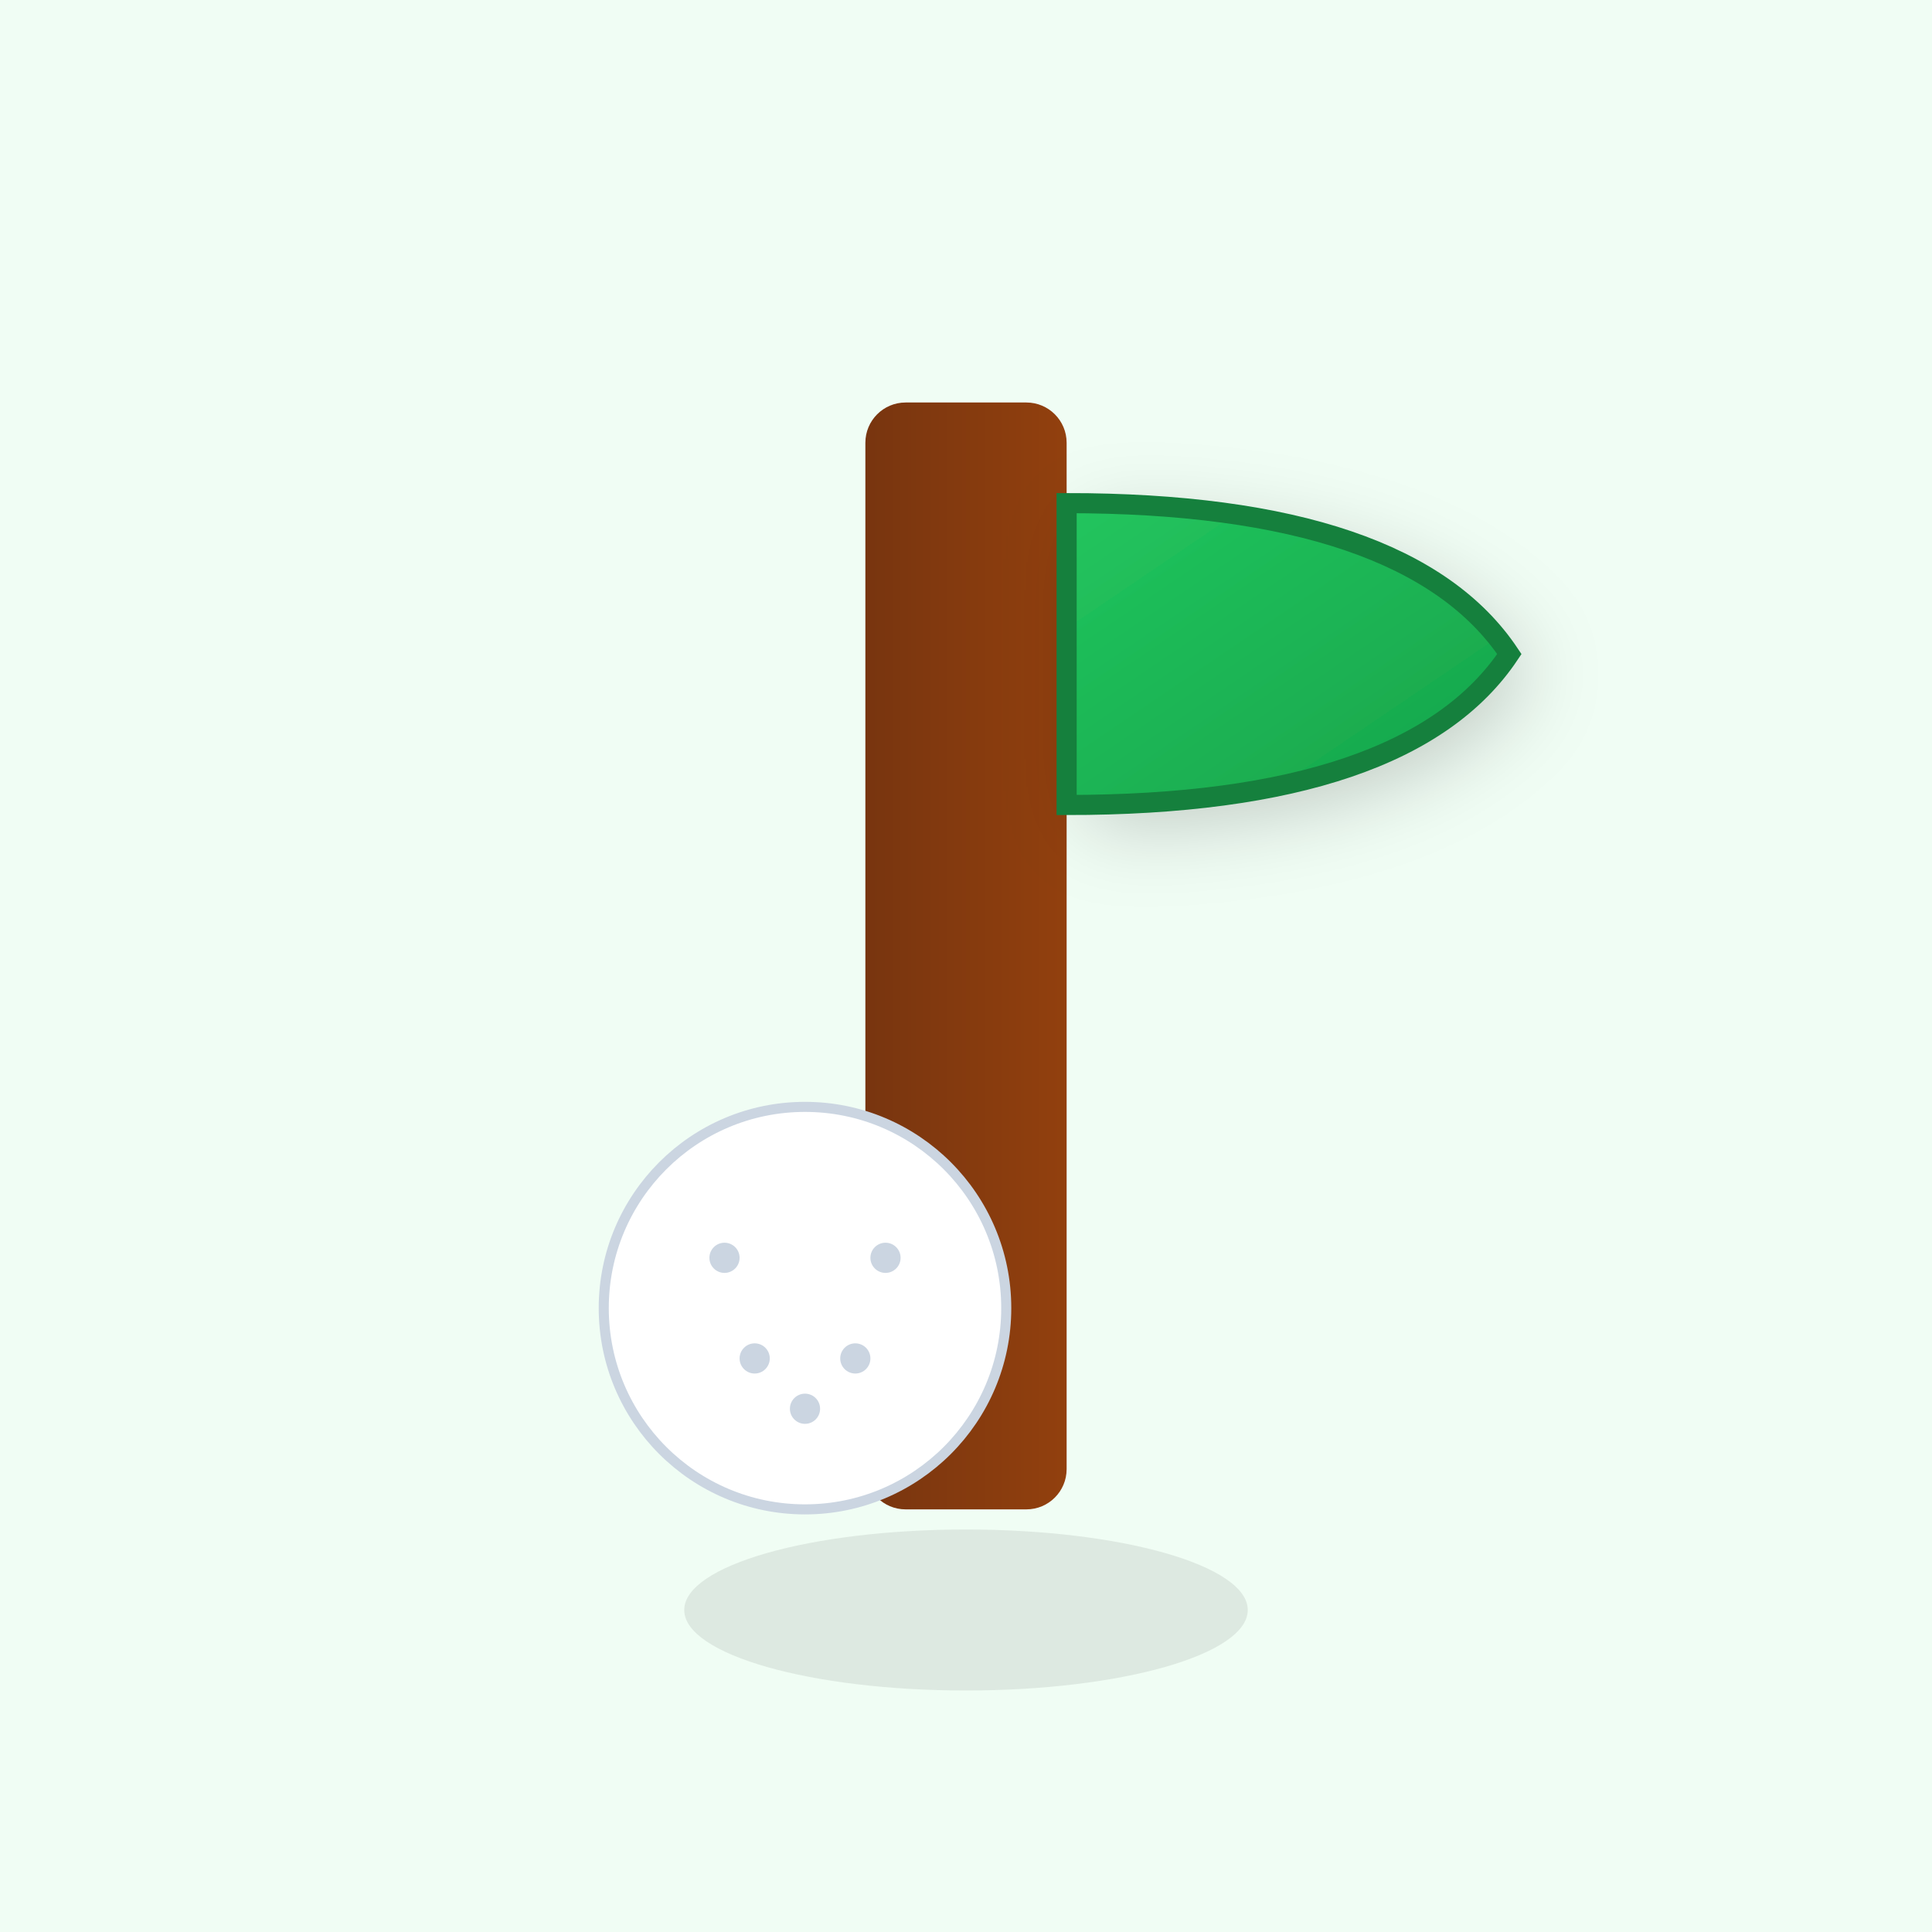
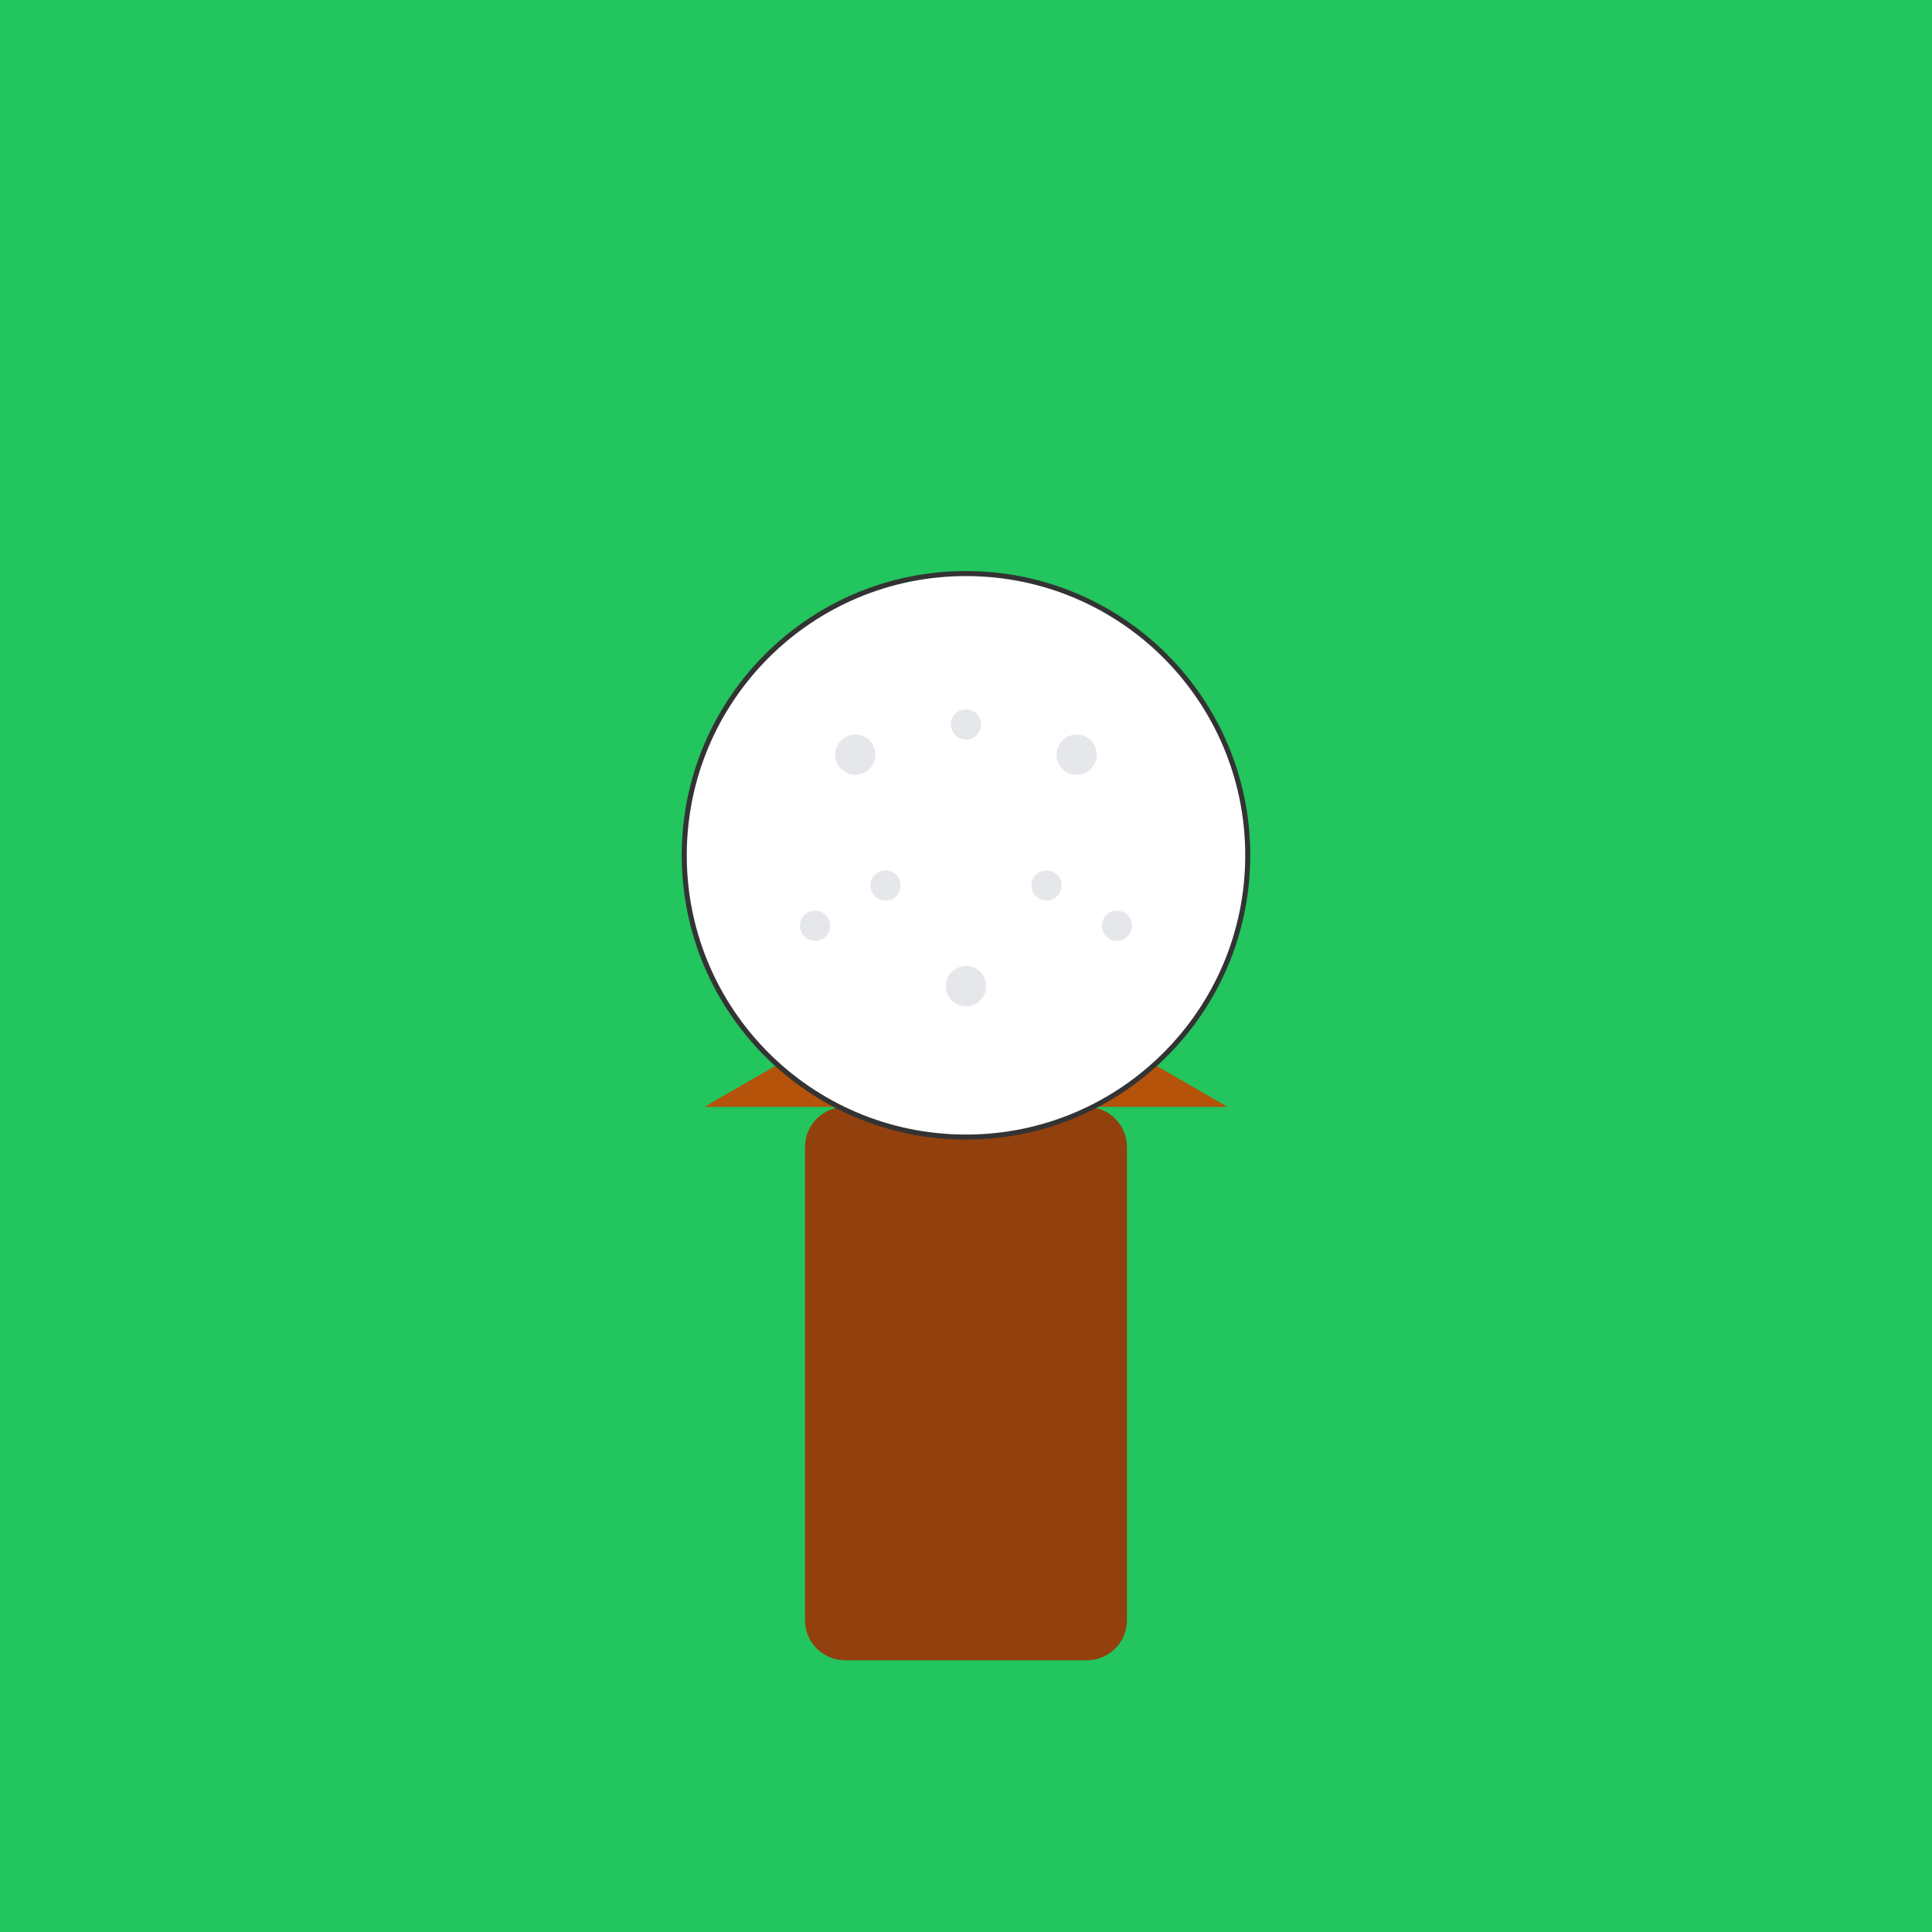
- <svg xmlns="http://www.w3.org/2000/svg" viewBox="0 0 192 192" width="192" height="192">
-   <rect width="192" height="192" fill="#f0fdf4" />
-   <defs>
-     <linearGradient id="flagGrad" x1="0%" y1="0%" x2="100%" y2="100%">
-       <stop offset="0%" style="stop-color:#22c55e;stop-opacity:1" />
-       <stop offset="100%" style="stop-color:#16a34a;stop-opacity:1" />
-     </linearGradient>
-     <linearGradient id="poleGrad" x1="0%" y1="0%" x2="100%" y2="0%">
-       <stop offset="0%" style="stop-color:#78350f;stop-opacity:1" />
-       <stop offset="100%" style="stop-color:#92400e;stop-opacity:1" />
-     </linearGradient>
-   </defs>
-   <rect x="86" y="40" width="20" height="110" fill="url(#poleGrad)" rx="4" />
-   <path d="M 106 50 Q 140 50 150 65 Q 140 80 106 80 Z" fill="url(#flagGrad)" filter="drop-shadow(2px 2px 4px rgba(0,0,0,0.2))" />
-   <path d="M 106 50 Q 140 50 150 65 Q 140 80 106 80 Z" fill="none" stroke="#15803d" stroke-width="2" />
-   <circle cx="80" cy="130" r="20" fill="white" stroke="#cbd5e1" stroke-width="1" />
-   <circle cx="72" cy="125" r="1.5" fill="#cbd5e1" />
-   <circle cx="88" cy="125" r="1.5" fill="#cbd5e1" />
-   <circle cx="75" cy="135" r="1.5" fill="#cbd5e1" />
-   <circle cx="85" cy="135" r="1.5" fill="#cbd5e1" />
-   <circle cx="80" cy="140" r="1.5" fill="#cbd5e1" />
-   <ellipse cx="96" cy="160" rx="28" ry="8" fill="rgba(0,0,0,0.08)" />
+ <svg xmlns="http://www.w3.org/2000/svg" viewBox="0 0 192 192">
+   <rect width="192" height="192" fill="#22c55e" />
+   <rect x="80" y="110" width="32" height="55" rx="4" fill="#92400e" />
+   <polygon points="70,110 96,95 122,110" fill="#b45309" />
+   <circle cx="96" cy="85" r="28" fill="#ffffff" stroke="#333" stroke-width="0.5" />
+   <circle cx="85" cy="75" r="2" fill="#e5e7eb" />
+   <circle cx="107" cy="75" r="2" fill="#e5e7eb" />
+   <circle cx="88" cy="88" r="1.5" fill="#e5e7eb" />
+   <circle cx="104" cy="88" r="1.5" fill="#e5e7eb" />
+   <circle cx="96" cy="72" r="1.5" fill="#e5e7eb" />
+   <circle cx="81" cy="92" r="1.5" fill="#e5e7eb" />
+   <circle cx="111" cy="92" r="1.5" fill="#e5e7eb" />
+   <circle cx="96" cy="98" r="2" fill="#e5e7eb" />
</svg>
